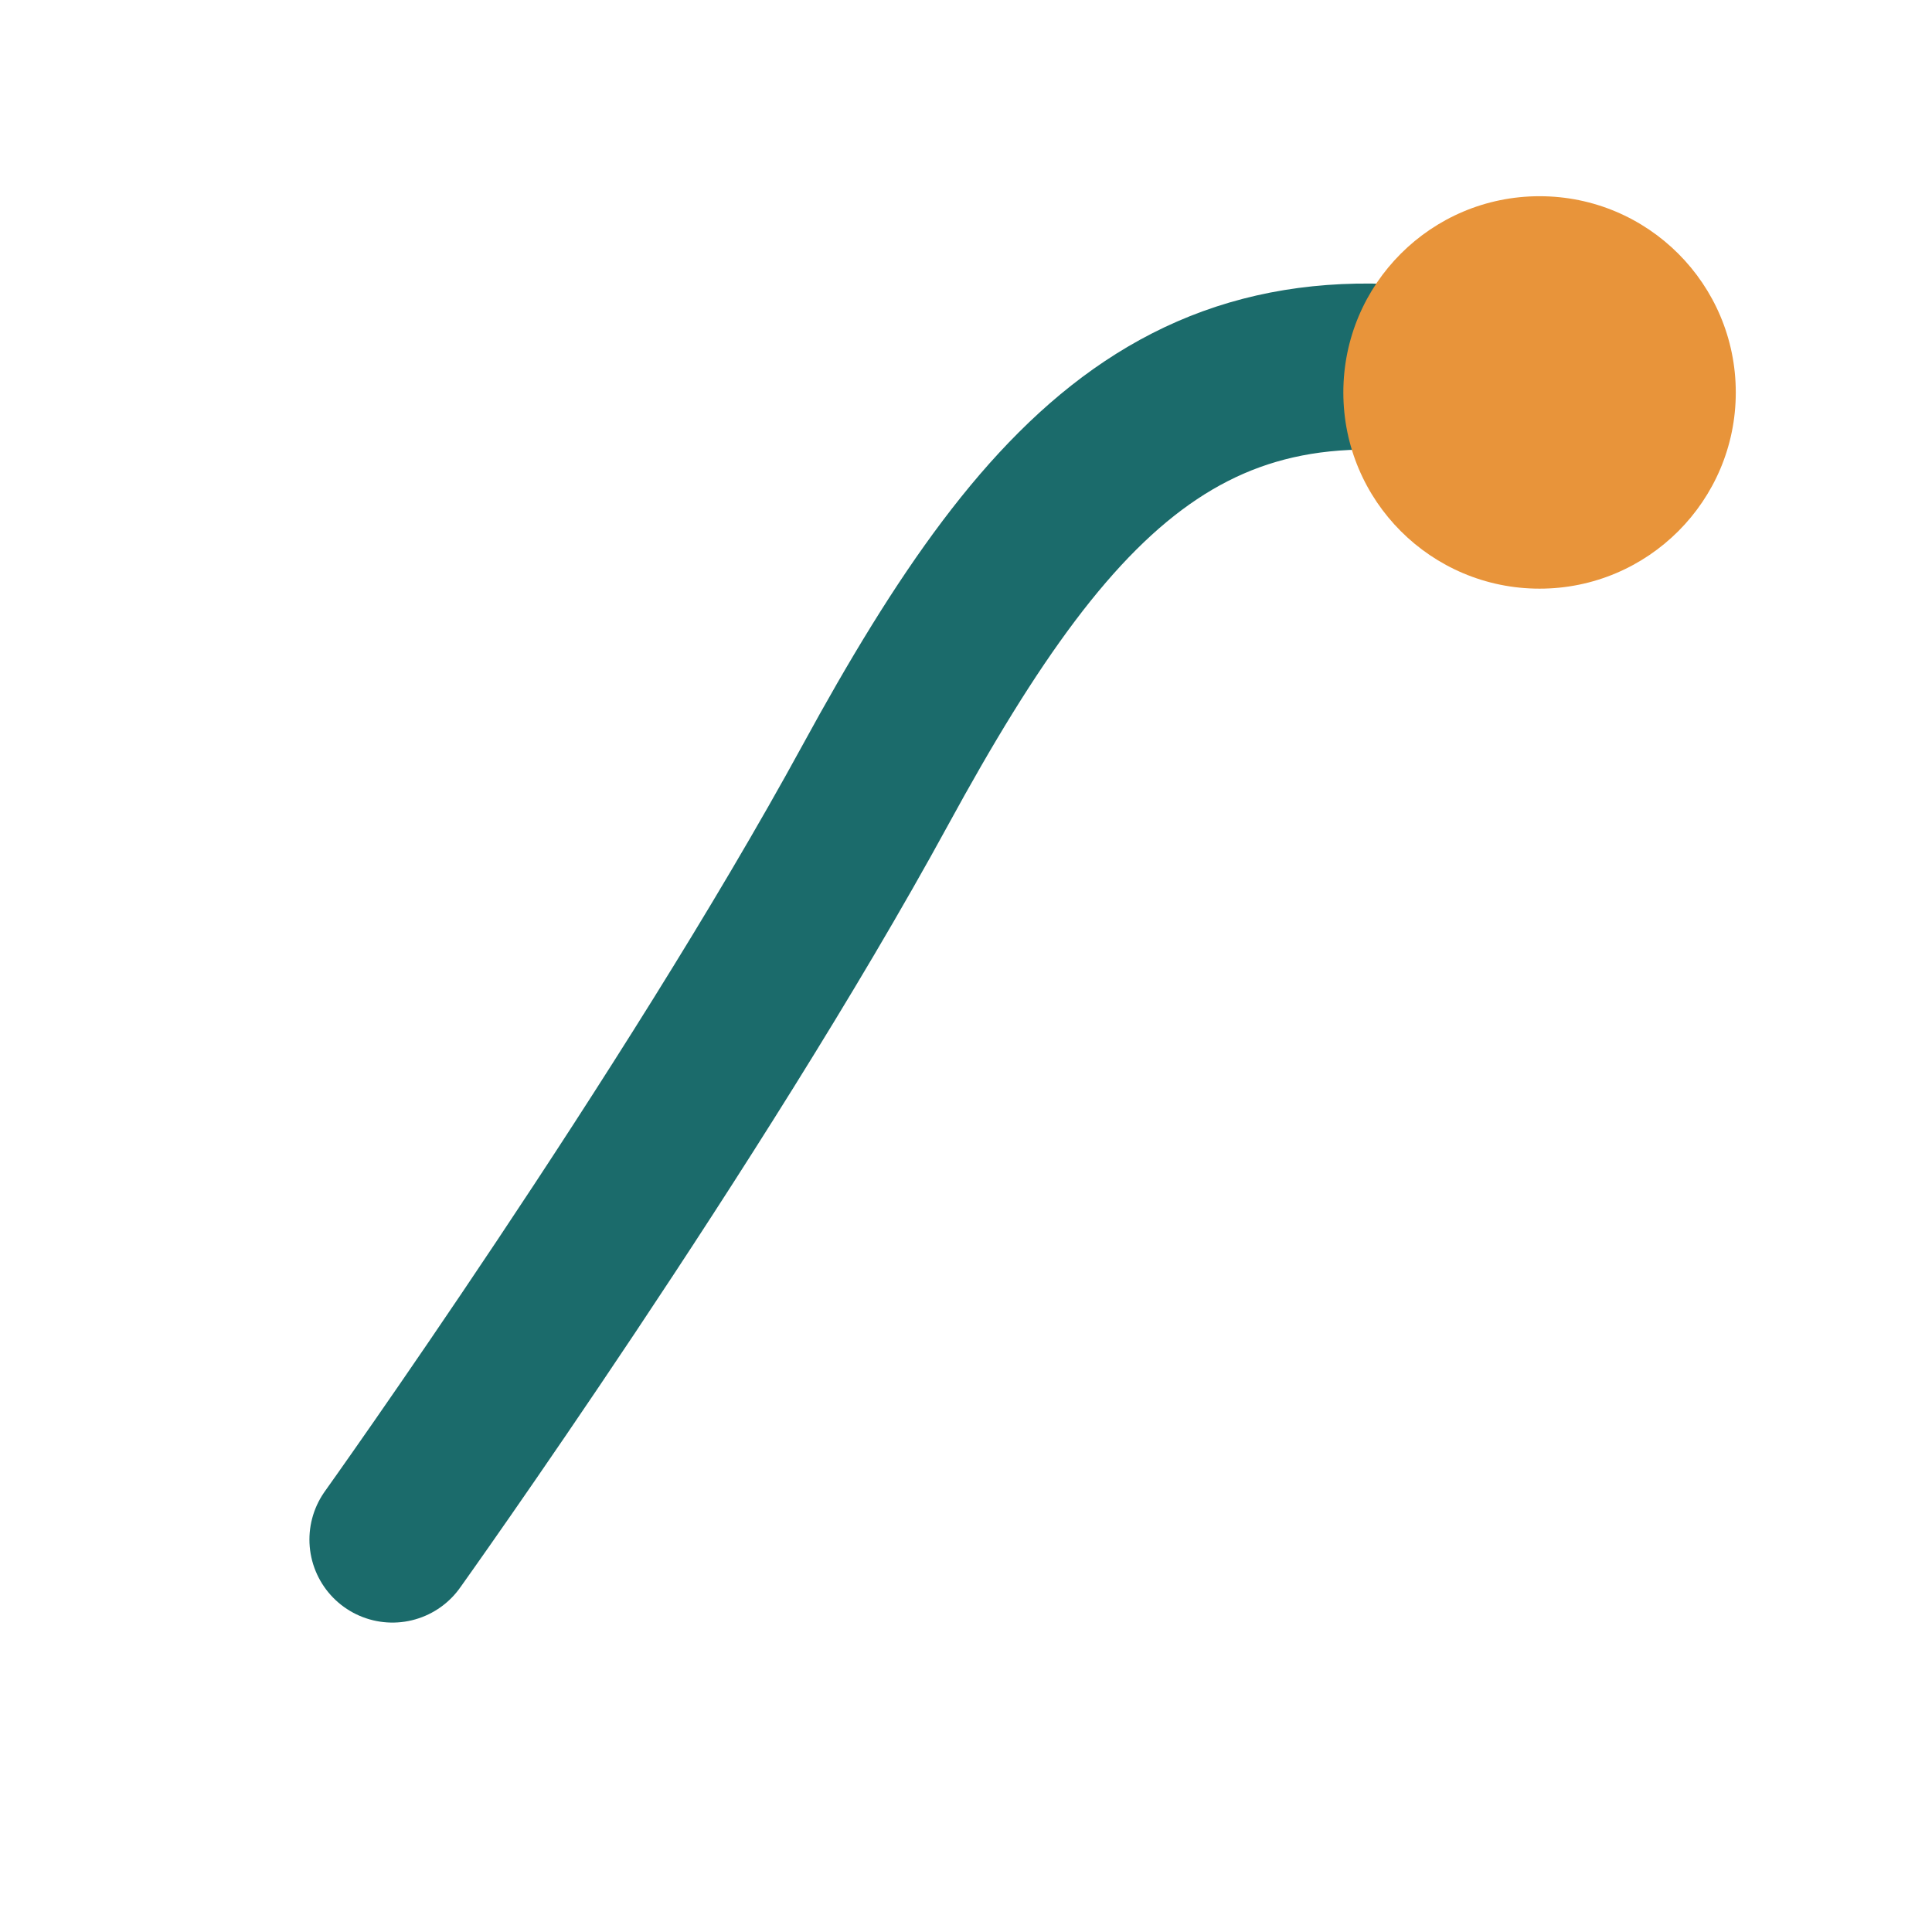
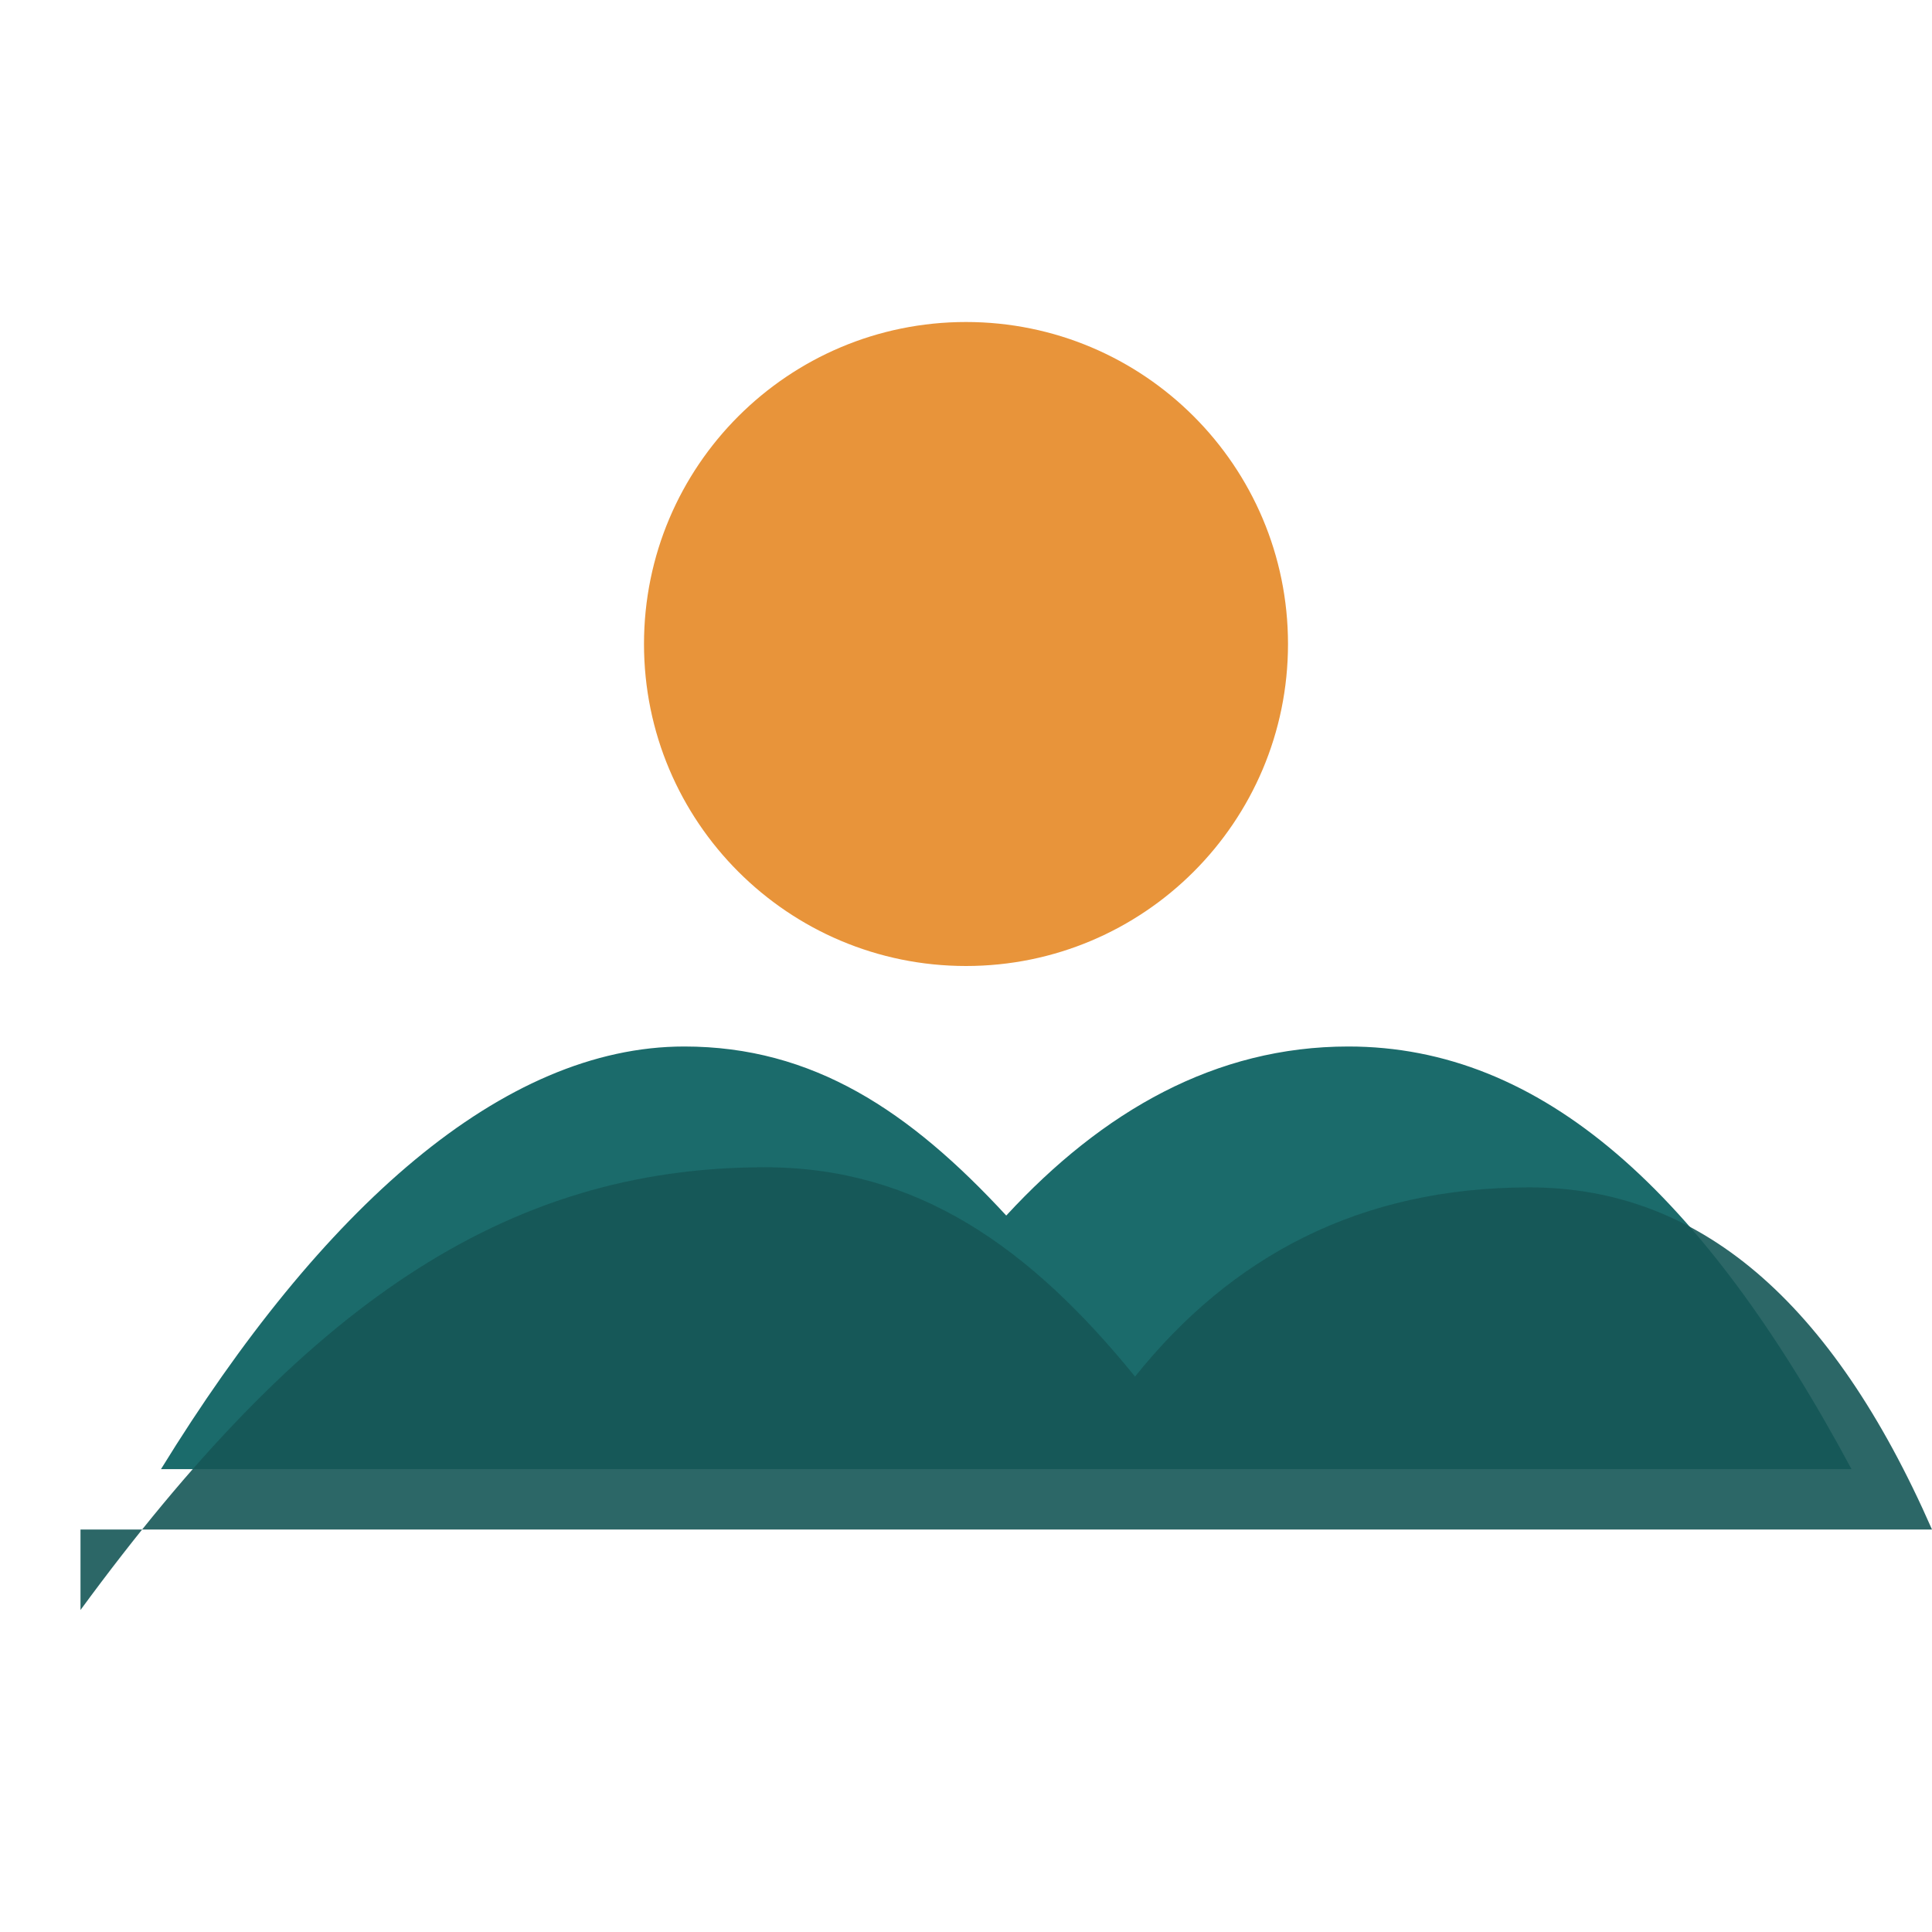
- <svg xmlns="http://www.w3.org/2000/svg" viewBox="0 0 32 32" fill="none" aria-hidden="true">
-   <path d="M6.5 25.5C6.5 25.5 11.5 18.5 14.5 13C17.5 7.5 20 5 25.5 6.5" stroke="#1B6B6B" stroke-width="2.75" stroke-linecap="round" />
-   <circle cx="25.5" cy="6.5" r="3.25" fill="#E8943A" />
+ <svg xmlns="http://www.w3.org/2000/svg" viewBox="0 0 48 48" fill="none" aria-hidden="true">
+   <circle cx="24" cy="16" r="8" fill="#E8943A" />
+   <path d="M4 36.5C8 30 12.5 26 17 26c3.2 0 5.6 1.6 8 4.2C27.4 27.6 30.2 26 33.5 26c4.8 0 8.8 3.6 12.5 10.5H4Z" fill="#1B6B6B" />
+   <path d="M2 40c5.5-7.5 10.5-11 17-11 3.8 0 6.6 2 9.2 5.2C30.6 31.2 33.8 29.5 38 29.5c4.2 0 7.5 2.8 10 8.5H2Z" fill="#155757" opacity="0.9" />
</svg>
